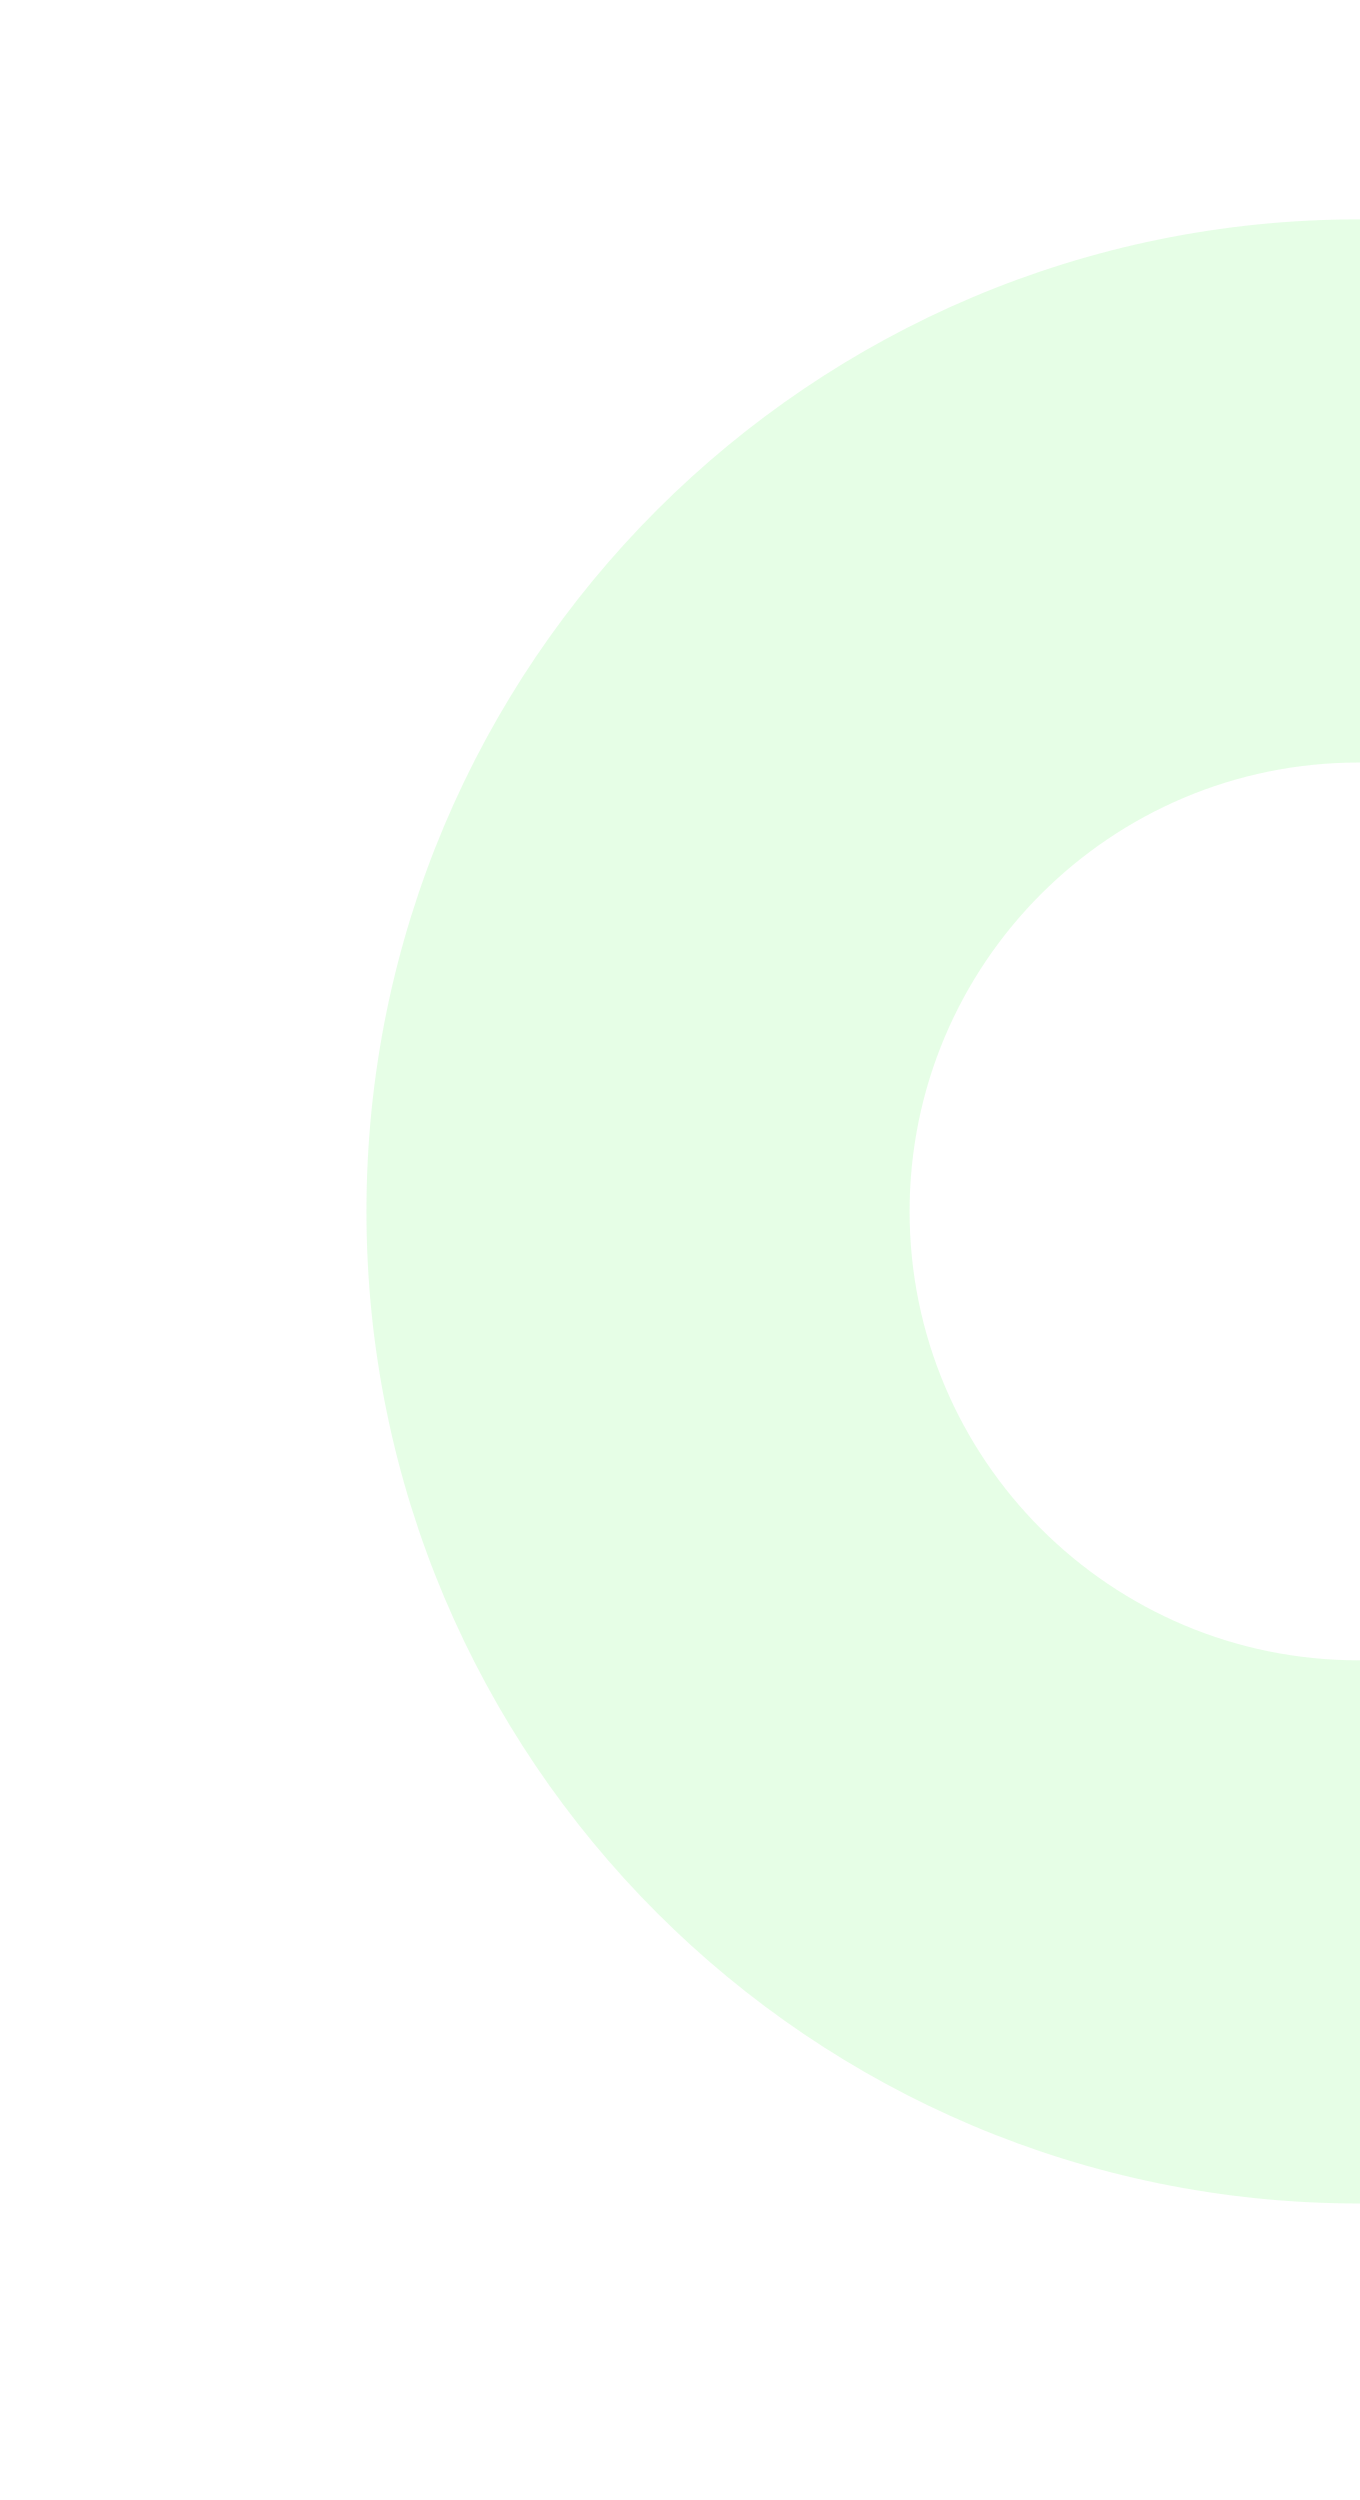
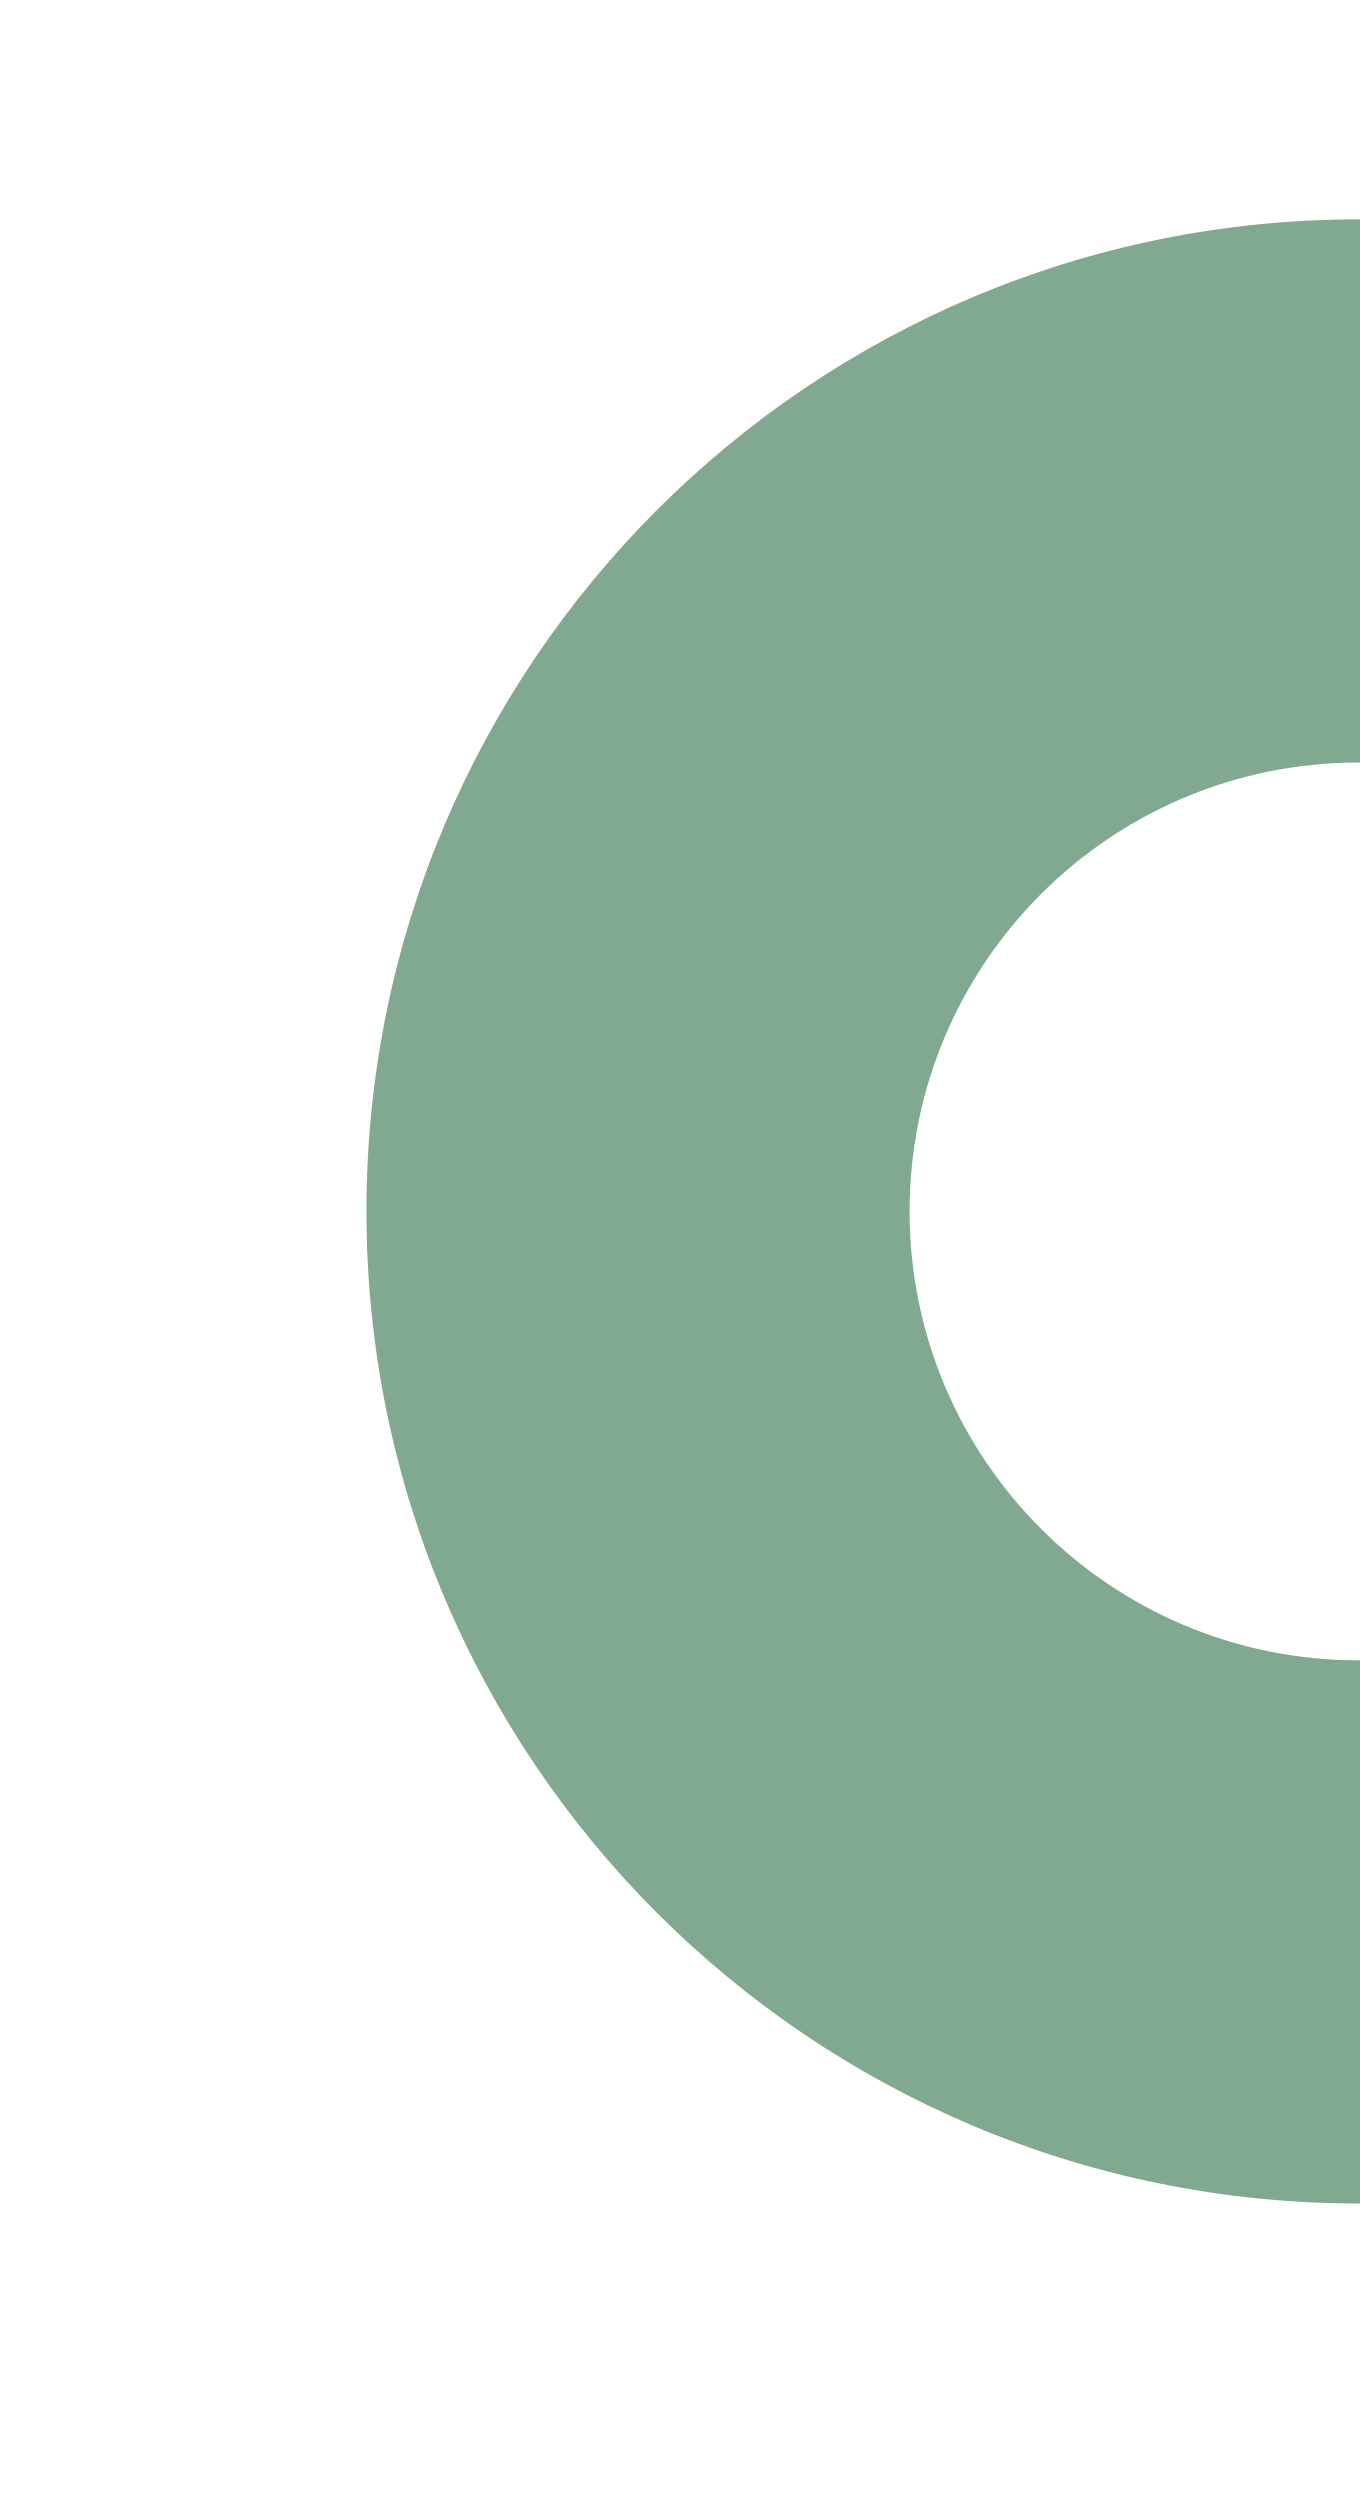
- <svg xmlns="http://www.w3.org/2000/svg" width="564" height="1037" viewBox="0 0 564 1037">
+ <svg xmlns="http://www.w3.org/2000/svg" width="564" height="1037" style="">
+   <rect id="backgroundrect" width="100%" height="100%" x="0" y="0" fill="none" stroke="none" />
  <defs fill="#00e660">
    <clipPath id="7fdpblv10a" fill="#00e660">
-       <path fill="#00ff64" stroke="#00ff81" d="M0 0H564V1037H0z" transform="translate(1356 2052)" />
+       <path fill="#00ff64" stroke="#00ff81" d="M1356,2052 H1920 V3089 H1356 z" id="svg_1" />
    </clipPath>
  </defs>
-   <g clip-path="url(#00ff58pblv10a)" transform="translate(-1356 -2052)">
-     <path fill="#00f700" d="M14079.5 430a418.094 418.094 0 0 1-42.073-2.124 412.561 412.561 0 0 1-40.858-6.236c-13.258-2.713-26.526-6.125-39.436-10.14-12.766-3.97-25.485-8.626-37.807-13.838a411.509 411.509 0 0 1-69.9-37.94 413.784 413.784 0 0 1-111.148-111.149 411.433 411.433 0 0 1-37.939-69.9c-5.21-12.317-9.866-25.037-13.838-37.807-4.015-12.908-7.426-26.176-10.14-39.436a412.226 412.226 0 0 1-6.235-40.858 417.574 417.574 0 0 1 0-84.147 412.228 412.228 0 0 1 6.235-40.858c2.714-13.26 6.125-26.528 10.14-39.436 3.972-12.77 8.628-25.49 13.838-37.807a411.456 411.456 0 0 1 37.939-69.9 413.784 413.784 0 0 1 111.148-111.149 411.545 411.545 0 0 1 69.9-37.94c12.321-5.212 25.041-9.867 37.807-13.838 12.909-4.015 26.178-7.427 39.436-10.14a412.561 412.561 0 0 1 40.858-6.236 417.672 417.672 0 0 1 84.146 0 412.62 412.62 0 0 1 40.858 6.236c13.256 2.712 26.523 6.124 39.436 10.14 12.765 3.97 25.484 8.626 37.807 13.838a411.554 411.554 0 0 1 69.9 37.94 413.784 413.784 0 0 1 111.148 111.149 411.5 411.5 0 0 1 37.939 69.9c5.21 12.317 9.866 25.037 13.838 37.807 4.015 12.907 7.426 26.175 10.14 39.436a412.2 412.2 0 0 1 6.235 40.858 417.574 417.574 0 0 1 0 84.147 412.2 412.2 0 0 1-6.235 40.858c-2.714 13.26-6.125 26.529-10.14 39.436-3.972 12.77-8.628 25.49-13.838 37.807a411.547 411.547 0 0 1-37.939 69.9 413.784 413.784 0 0 1-111.148 111.149 411.518 411.518 0 0 1-69.9 37.94c-12.322 5.212-25.042 9.867-37.807 13.838-12.912 4.016-26.18 7.427-39.436 10.14a412.62 412.62 0 0 1-40.858 6.236A418.094 418.094 0 0 1 14079.5 430zm0-597.7a187.574 187.574 0 0 0-37.526 3.783 185.282 185.282 0 0 0-34.952 10.85 186.274 186.274 0 0 0-31.629 17.168 187.21 187.21 0 0 0-50.294 50.294 186.165 186.165 0 0 0-17.168 31.629 185.274 185.274 0 0 0-10.85 34.952 188.007 188.007 0 0 0 0 75.053 185.274 185.274 0 0 0 10.85 34.952 186.165 186.165 0 0 0 17.168 31.629 187.213 187.213 0 0 0 50.294 50.295 186.252 186.252 0 0 0 31.629 17.168 185.282 185.282 0 0 0 34.952 10.85 188.017 188.017 0 0 0 75.053 0 185.282 185.282 0 0 0 34.952-10.85 186.181 186.181 0 0 0 31.628-17.168 187.235 187.235 0 0 0 50.295-50.295 186.177 186.177 0 0 0 17.168-31.629 185.274 185.274 0 0 0 10.85-34.952 188.007 188.007 0 0 0 0-75.053 185.274 185.274 0 0 0-10.85-34.952 186.2 186.2 0 0 0-17.168-31.629 187.233 187.233 0 0 0-50.295-50.294 186.2 186.2 0 0 0-31.628-17.168 185.282 185.282 0 0 0-34.952-10.85 187.589 187.589 0 0 0-37.527-3.783z" opacity="0.1" transform="translate(-12160 2536)" />
+   <g class="currentLayer" style="">
+     <g clip-path="url(#00ff58pblv10a)" id="svg_2" class="selected" opacity="0.74" fill-opacity="1" fill="#1a6136">
+       <path fill="#1a6136" d="M563.5,914 a418.094,418.094 0 0 1 -42.073,-2.124 a412.561,412.561 0 0 1 -40.858,-6.236 c-13.258,-2.713 -26.526,-6.125 -39.436,-10.14 c-12.766,-3.97 -25.485,-8.626 -37.807,-13.838 a411.509,411.509 0 0 1 -69.9,-37.94 a413.784,413.784 0 0 1 -111.148,-111.149 a411.433,411.433 0 0 1 -37.939,-69.9 c-5.21,-12.317 -9.866,-25.037 -13.838,-37.807 c-4.015,-12.908 -7.426,-26.176 -10.14,-39.436 a412.226,412.226 0 0 1 -6.235,-40.858 a417.574,417.574 0 0 1 0,-84.147 a412.228,412.228 0 0 1 6.235,-40.858 c2.714,-13.26 6.125,-26.528 10.14,-39.436 c3.972,-12.77 8.628,-25.49 13.838,-37.807 a411.456,411.456 0 0 1 37.939,-69.9 a413.784,413.784 0 0 1 111.148,-111.149 a411.545,411.545 0 0 1 69.9,-37.94 c12.321,-5.212 25.041,-9.867 37.807,-13.838 c12.909,-4.015 26.178,-7.427 39.436,-10.14 a412.561,412.561 0 0 1 40.858,-6.236 a417.672,417.672 0 0 1 84.146,0 a412.62,412.62 0 0 1 40.858,6.236 c13.256,2.712 26.523,6.124 39.436,10.14 c12.765,3.97 25.484,8.626 37.807,13.838 a411.554,411.554 0 0 1 69.9,37.94 a413.784,413.784 0 0 1 111.148,111.149 a411.5,411.5 0 0 1 37.939,69.9 c5.21,12.317 9.866,25.037 13.838,37.807 c4.015,12.907 7.426,26.175 10.14,39.436 a412.2,412.2 0 0 1 6.235,40.858 a417.574,417.574 0 0 1 0,84.147 a412.2,412.2 0 0 1 -6.235,40.858 c-2.714,13.26 -6.125,26.529 -10.14,39.436 c-3.972,12.77 -8.628,25.49 -13.838,37.807 a411.547,411.547 0 0 1 -37.939,69.9 a413.784,413.784 0 0 1 -111.148,111.149 a411.518,411.518 0 0 1 -69.9,37.94 c-12.322,5.212 -25.042,9.867 -37.807,13.838 c-12.912,4.016 -26.18,7.427 -39.436,10.14 a412.62,412.62 0 0 1 -40.858,6.236 A418.094,418.094 0 0 1 563.5,914 zm0,-597.7 a187.574,187.574 0 0 0 -37.526,3.783 a185.282,185.282 0 0 0 -34.952,10.85 a186.274,186.274 0 0 0 -31.629,17.168 a187.21,187.21 0 0 0 -50.294,50.294 a186.165,186.165 0 0 0 -17.168,31.629 a185.274,185.274 0 0 0 -10.85,34.952 a188.007,188.007 0 0 0 0,75.053 a185.274,185.274 0 0 0 10.85,34.952 a186.165,186.165 0 0 0 17.168,31.629 a187.213,187.213 0 0 0 50.294,50.295 a186.252,186.252 0 0 0 31.629,17.168 a185.282,185.282 0 0 0 34.952,10.85 a188.017,188.017 0 0 0 75.053,0 a185.282,185.282 0 0 0 34.952,-10.85 a186.181,186.181 0 0 0 31.628,-17.168 a187.235,187.235 0 0 0 50.295,-50.295 a186.177,186.177 0 0 0 17.168,-31.629 a185.274,185.274 0 0 0 10.85,-34.952 a188.007,188.007 0 0 0 0,-75.053 a185.274,185.274 0 0 0 -10.85,-34.952 a186.2,186.2 0 0 0 -17.168,-31.629 a187.233,187.233 0 0 0 -50.295,-50.294 a186.2,186.2 0 0 0 -31.628,-17.168 a185.282,185.282 0 0 0 -34.952,-10.85 a187.589,187.589 0 0 0 -37.527,-3.783 z" opacity="0.74" id="svg_3" />
+     </g>
  </g>
</svg>
